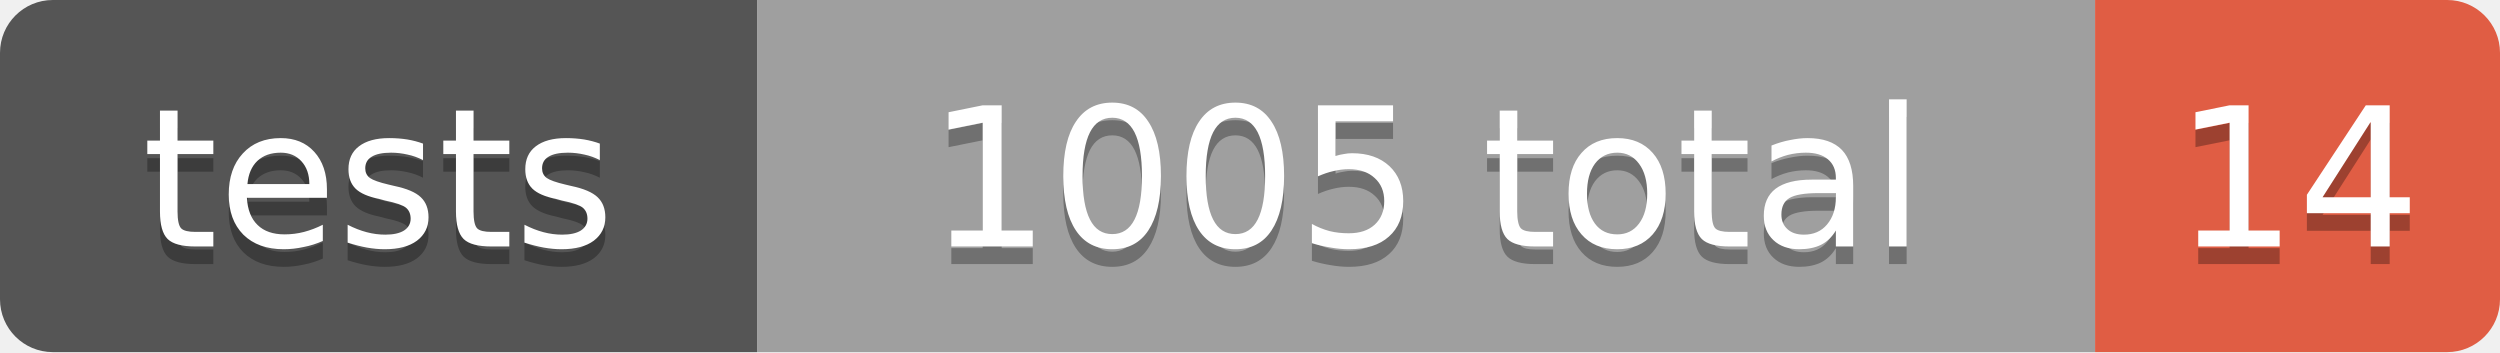
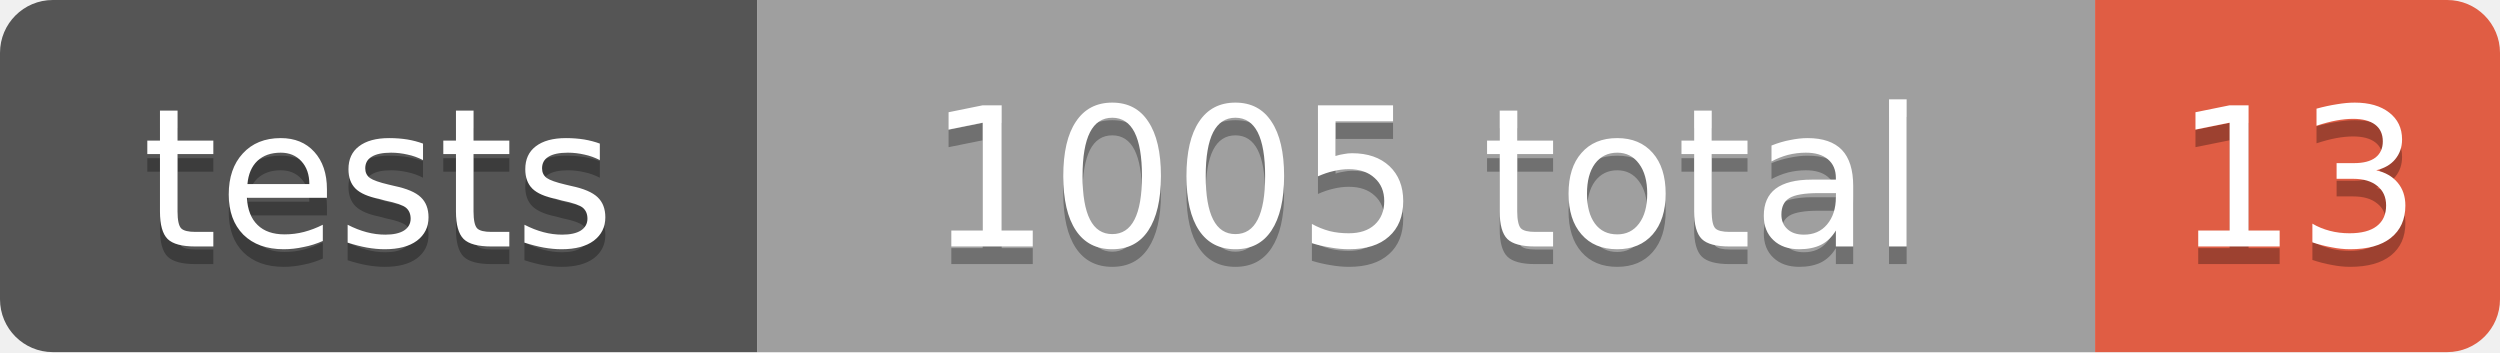
- <svg xmlns="http://www.w3.org/2000/svg" width="142" height="20" role="img" aria-label="tests 1005 total 14">
+ <svg xmlns="http://www.w3.org/2000/svg" width="142" height="20" role="img" aria-label="tests 1005 total 13">
  <clipPath id="r">
    <rect width="142" height="20" rx="3" />
  </clipPath>
  <g clip-path="url(#r)" fill="#fff" text-anchor="middle" font-family="Verdana,DejaVu Sans,sans-serif" font-size="11">
    <rect x="0" width="43" height="20" fill="#555" />
    <text x="21.5" y="15" fill="#010101" fill-opacity=".3">tests</text>
    <text x="21.5" y="14">tests</text>
    <rect x="43" width="76" height="20" fill="#9f9f9f" />
    <text x="81.0" y="15" fill="#010101" fill-opacity=".3">1005 total</text>
    <text x="81.0" y="14">1005 total</text>
    <rect x="119" width="23" height="20" fill="#e05d44" />
-     <text x="130.5" y="15" fill="#010101" fill-opacity=".3">14</text>
-     <text x="130.5" y="14">14</text>
+     <text x="130.5" y="15" fill="#010101" fill-opacity=".3">13</text>
+     <text x="130.5" y="14">13</text>
  </g>
</svg>
